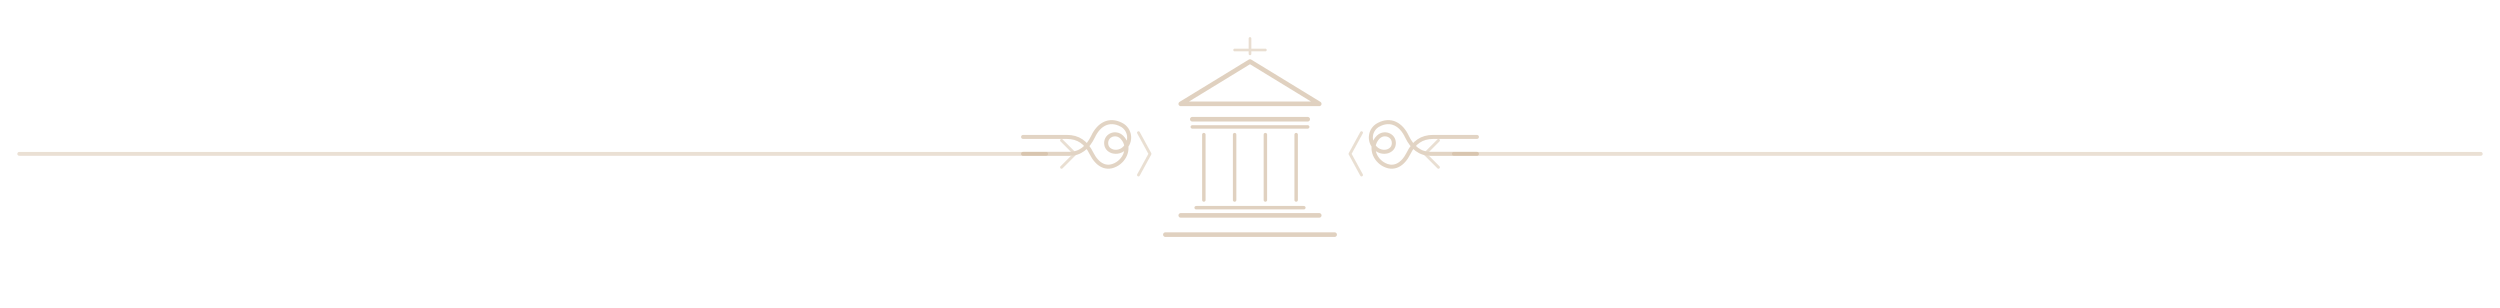
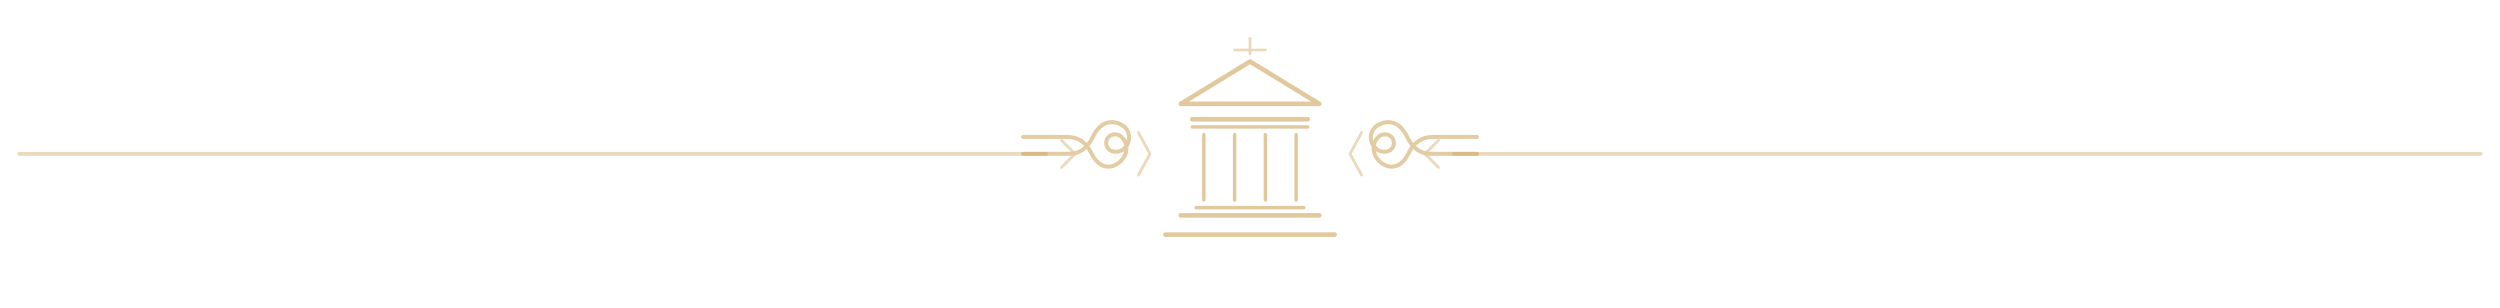
<svg xmlns="http://www.w3.org/2000/svg" viewBox="0 0 650 80" fill="none">
-   <g stroke="#c8ad8e" stroke-linecap="round" stroke-linejoin="round">
+   <g stroke="#ca9e51" stroke-linecap="round" stroke-linejoin="round">
    <path d="M5 40H272M378 40H645" stroke-width="1" opacity="0.38" />
    <g transform="translate(263 18)" opacity="0.52">
      <path d="M3 22h12c2.8 0 4.8-1.6 6.2-4.5 1.5-3.2 4.2-4.7 7.3-3.1 2.4 1.2 2.8 4.4.8 6.2-1.7 1.6-4.7.9-4.7-1.4 0-2.1 2.5-3 4-1.6 2.2 2.1 1.4 5.4-1.1 7-2.9 1.8-5.3.1-6.7-2.7-1.4-2.9-3.5-4.3-6.4-4.3H3" stroke-width="1.05" />
      <path d="m13 18.5 3.5 3.5-3.5 3.5M33 16.5l3 5.5-3 5.5" stroke-width="0.75" opacity="0.75" />
    </g>
    <g transform="translate(293 8)" opacity="0.56">
      <path d="M10 53h44M14 48h36M17 23h30M14 19h36L32 8 14 19Z" stroke-width="1.2" />
      <path d="M20 27v17M28 27v17M36 27v17M44 27v17M17 25h30M18 46h28" stroke-width="0.9" />
      <path d="M32 2v4M28 5h8" stroke-width="0.7" opacity="0.72" />
    </g>
    <g transform="translate(387 18) scale(-1 1)" opacity="0.52">
      <path d="M3 22h12c2.8 0 4.8-1.6 6.2-4.5 1.5-3.2 4.2-4.7 7.3-3.1 2.4 1.2 2.8 4.4.8 6.2-1.7 1.6-4.7.9-4.7-1.4 0-2.1 2.5-3 4-1.6 2.2 2.1 1.4 5.4-1.1 7-2.9 1.8-5.3.1-6.7-2.7-1.4-2.9-3.5-4.3-6.4-4.3H3" stroke-width="1.05" />
      <path d="m13 18.5 3.5 3.5-3.5 3.5M33 16.5l3 5.5-3 5.5" stroke-width="0.75" opacity="0.75" />
    </g>
  </g>
</svg>
